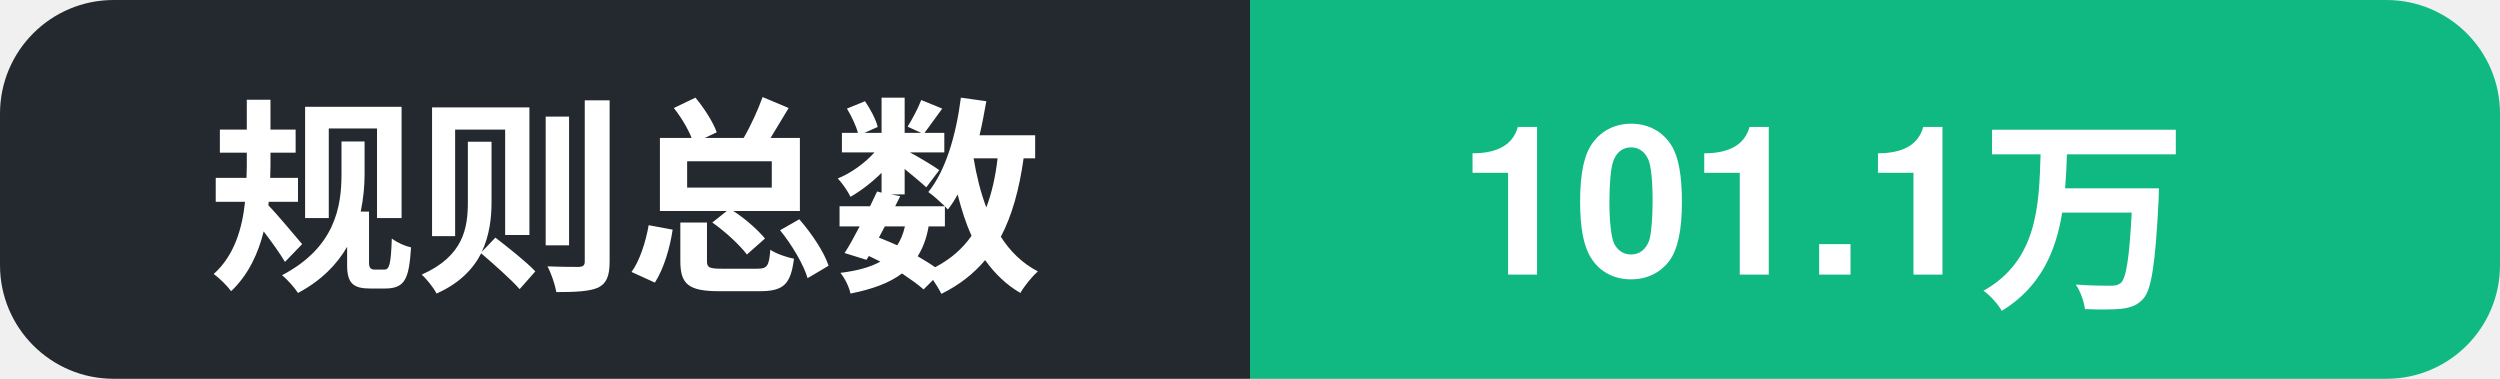
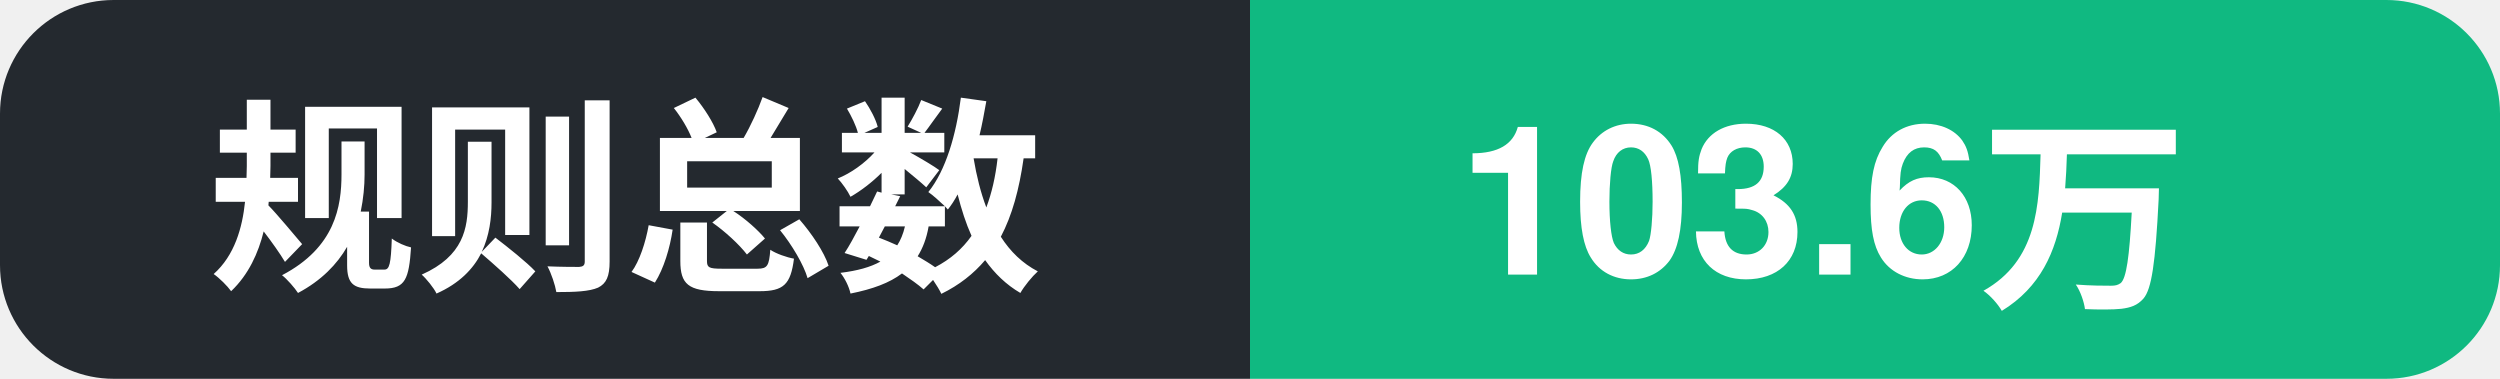
- <svg xmlns="http://www.w3.org/2000/svg" width="132" height="20" role="img" aria-label="规则总数: 101.1万">
+ <svg xmlns="http://www.w3.org/2000/svg" width="132" height="20" role="img" aria-label="规则总数: 103.6万">
  <clipPath id="c">
    <rect width="132" height="20" rx="6" />
  </clipPath>
  <g clip-path="url(#c)">
    <rect width="66" height="20" fill="#24292f" />
    <rect x="66" width="66" height="20" fill="#10b981" />
    <text x="11" y="14.5" font-family="Segoe UI, PingFang SC, Hiragino Sans GB, Microsoft YaHei, Helvetica, Arial, sans-serif" font-size="11" font-weight="600" fill="#ffffff">规则总数</text>
-     <text x="77" y="14.5" font-family="Segoe UI, PingFang SC, Hiragino Sans GB, Microsoft YaHei, Helvetica, Arial, sans-serif" font-size="11" font-weight="700" fill="#ffffff">101.1万</text>
+     <text x="77" y="14.5" font-family="Segoe UI, PingFang SC, Hiragino Sans GB, Microsoft YaHei, Helvetica, Arial, sans-serif" font-size="11" font-weight="700" fill="#ffffff">103.6万</text>
  </g>
</svg>
